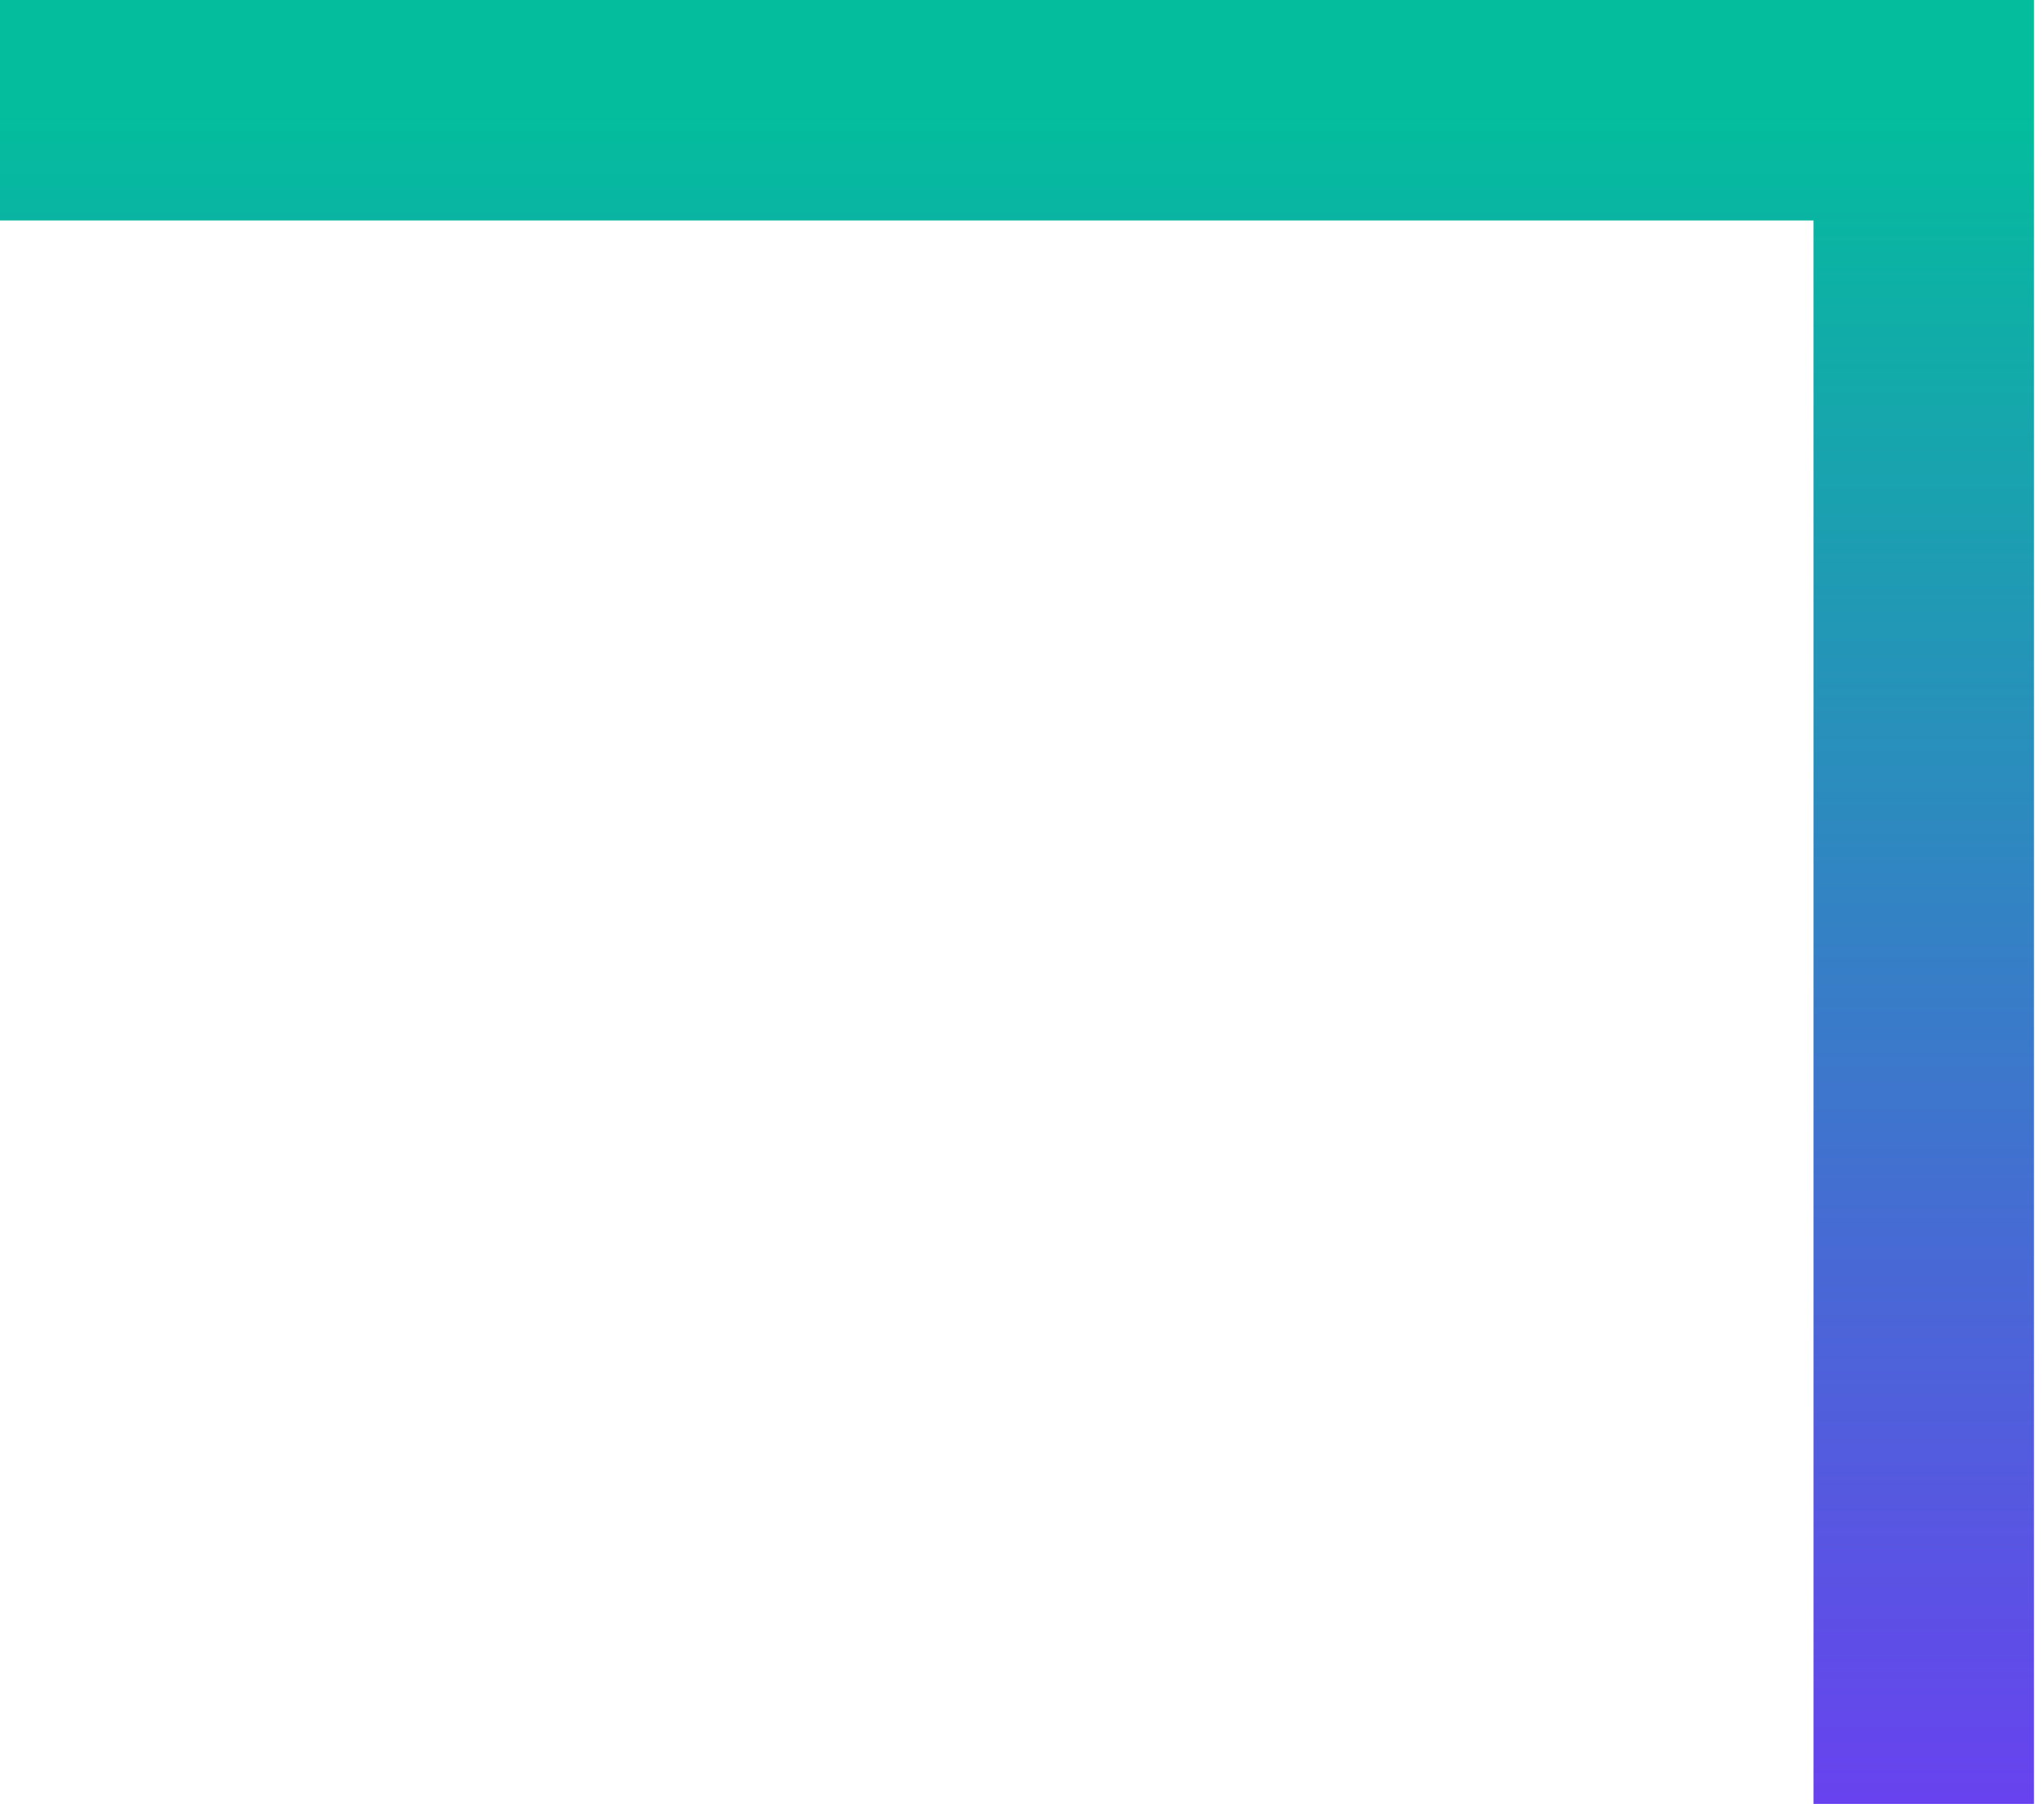
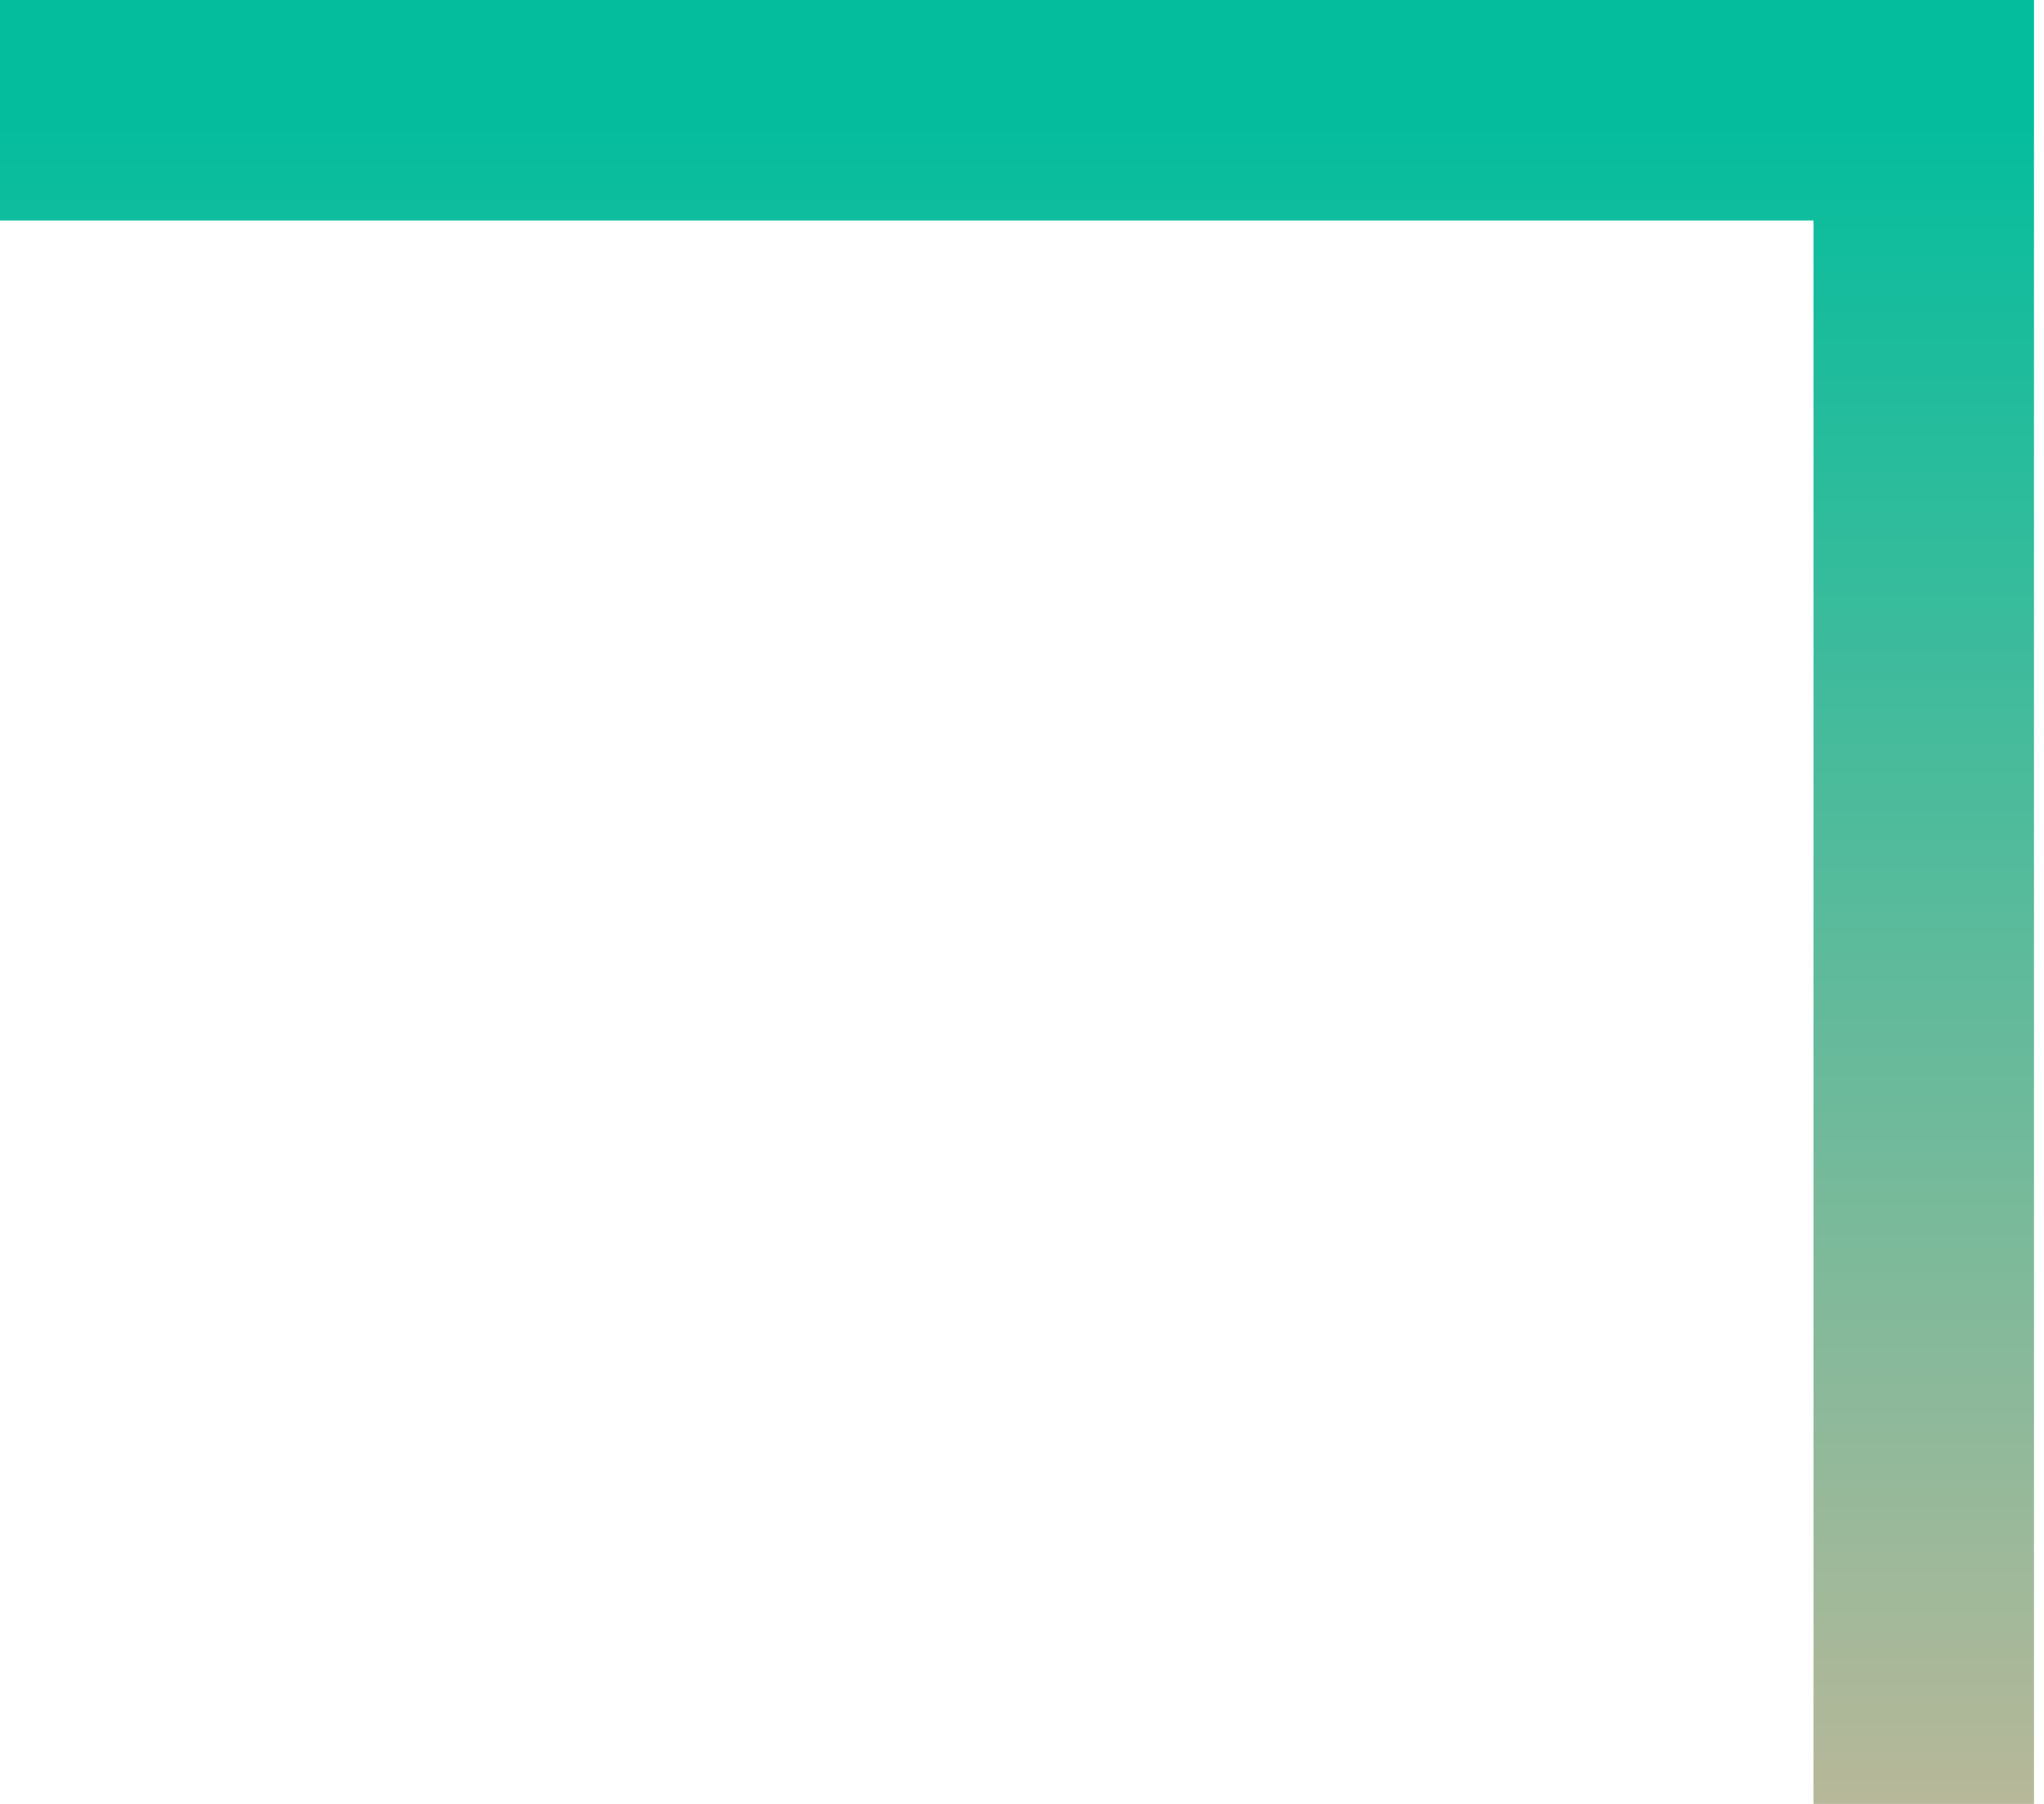
<svg xmlns="http://www.w3.org/2000/svg" width="102" height="90" viewBox="0 0 102 90" fill="none">
  <path d="M0 5.5H96V90" stroke="url(#paint0_linear_114_4984)" stroke-width="11" />
  <defs>
    <linearGradient id="paint0_linear_114_4984" x1="48" y1="5.5" x2="48" y2="90" gradientUnits="userSpaceOnUse">
      <stop stop-color="#03BD9D" />
-       <stop offset="1" stop-color="#6842EF" />
+       <stop offset="1" stop-color="#B7B899" />
    </linearGradient>
  </defs>
</svg>
